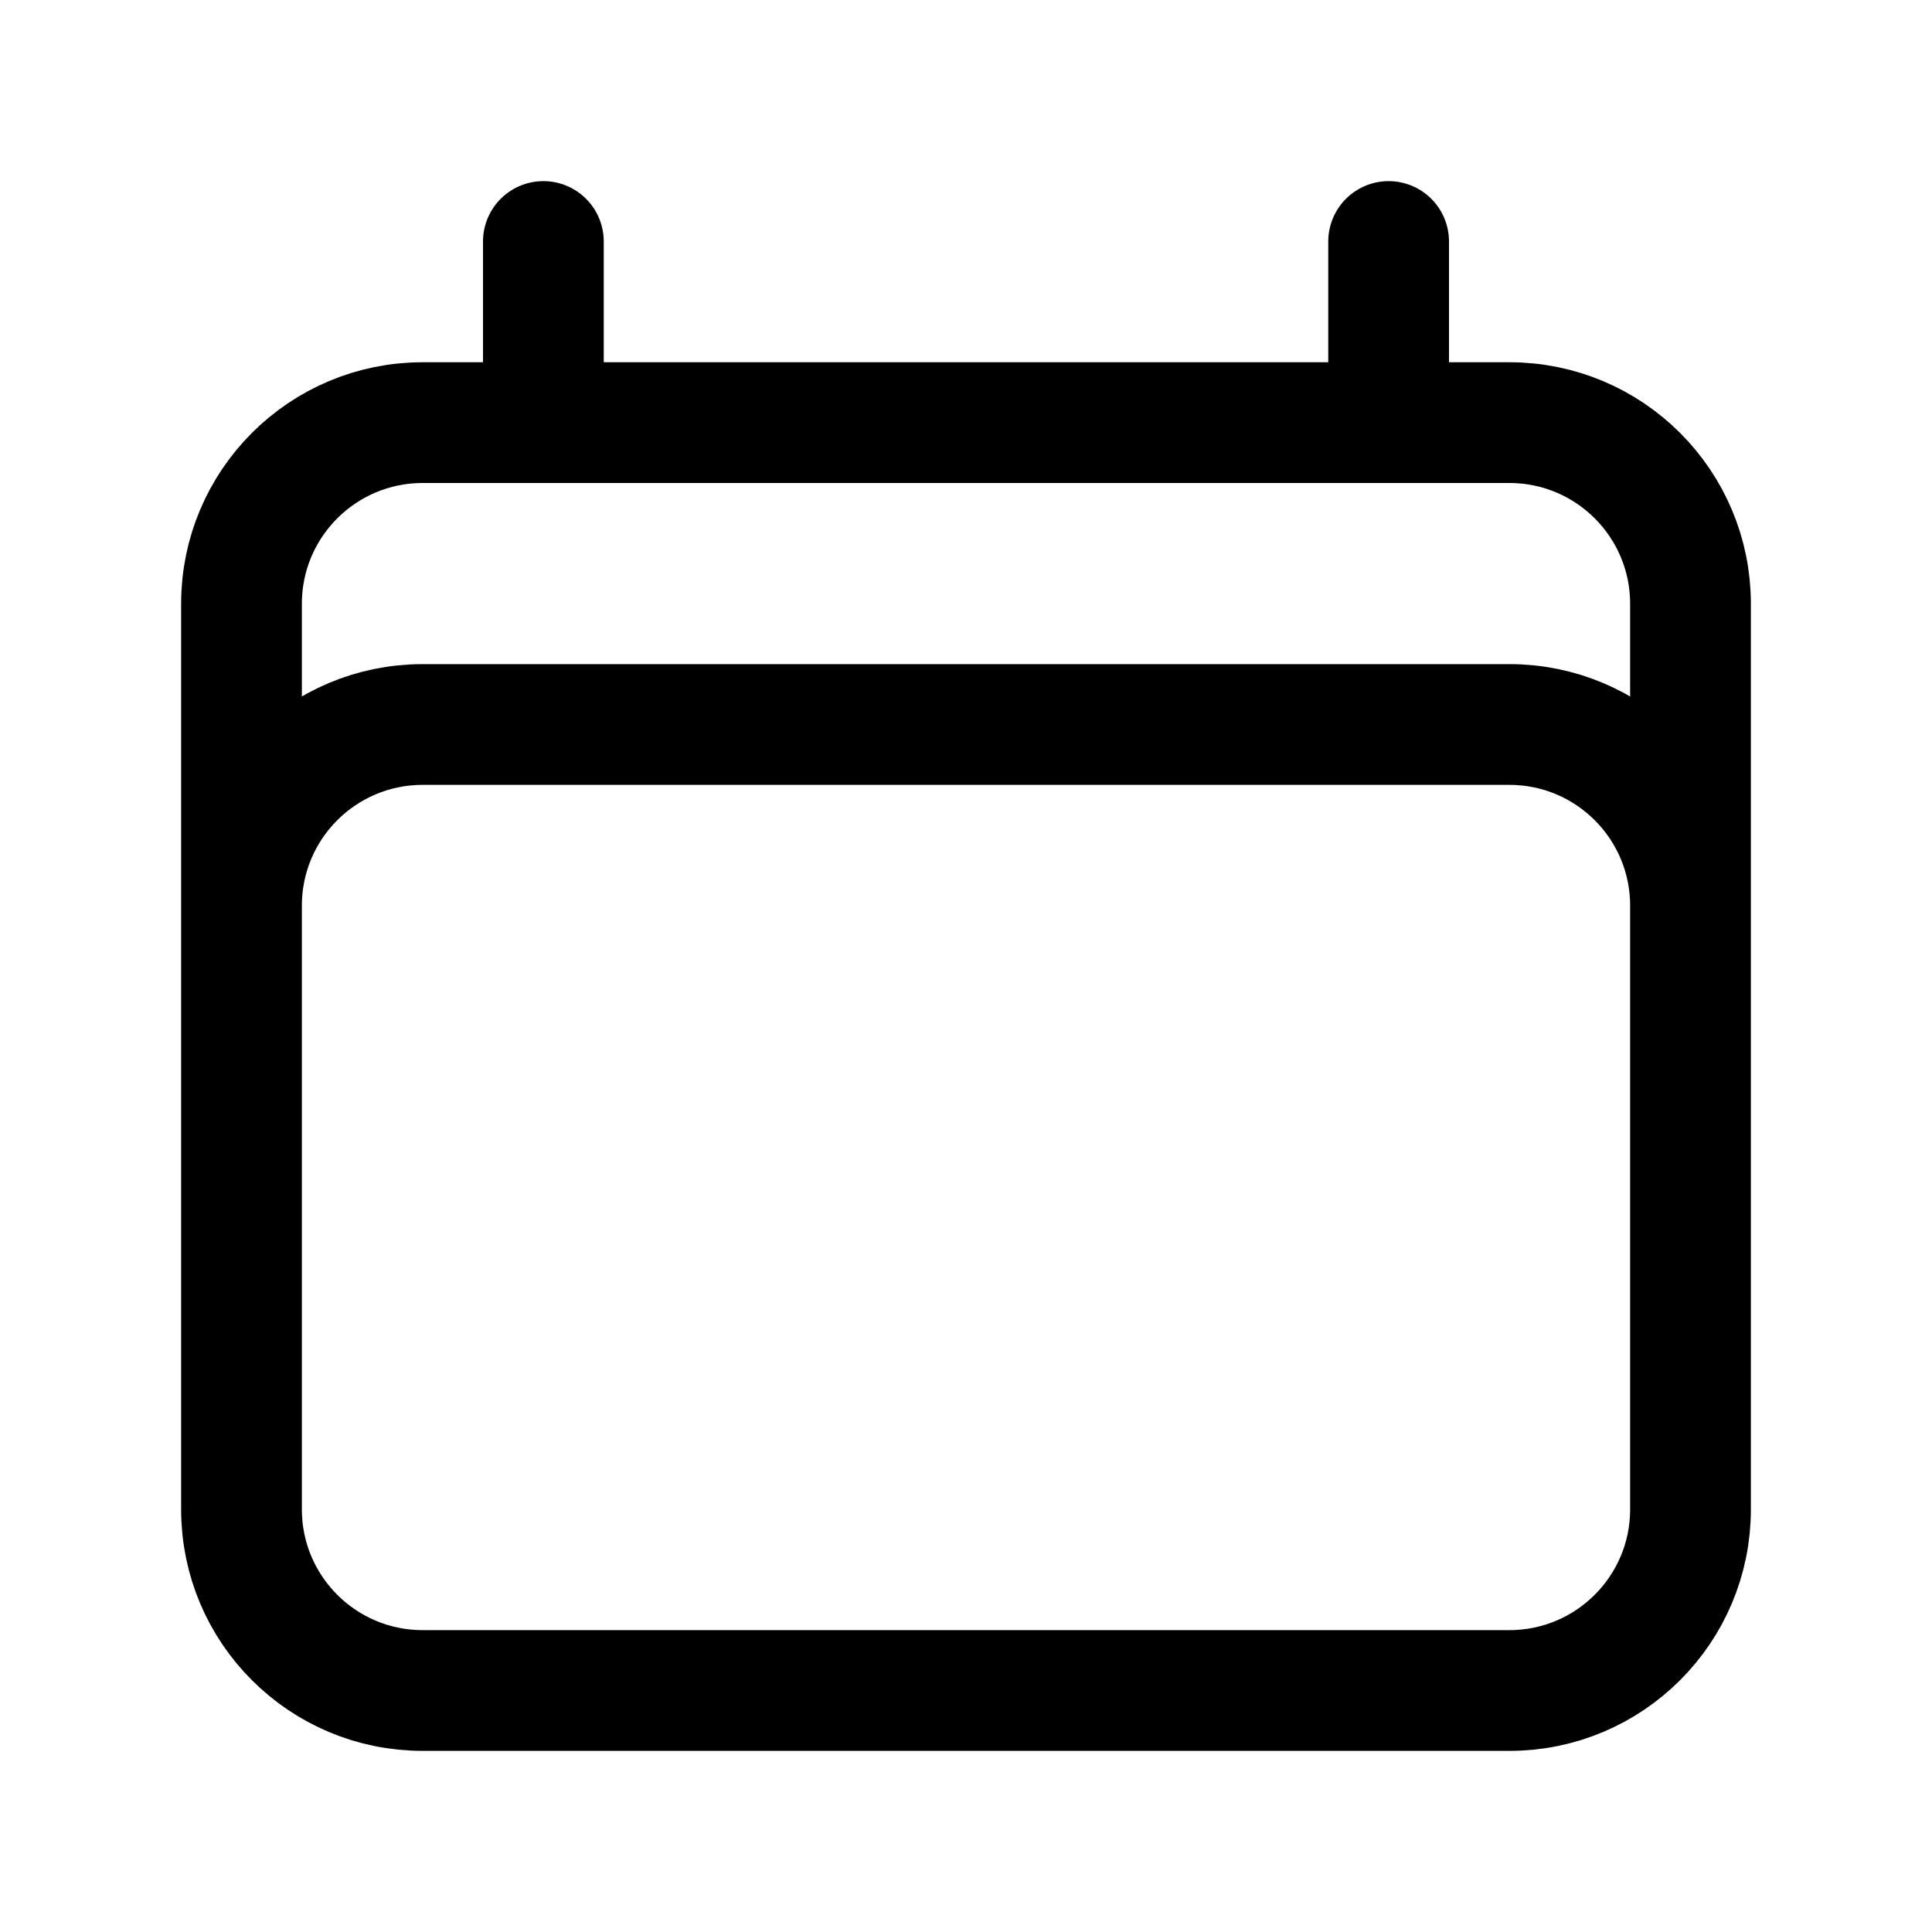
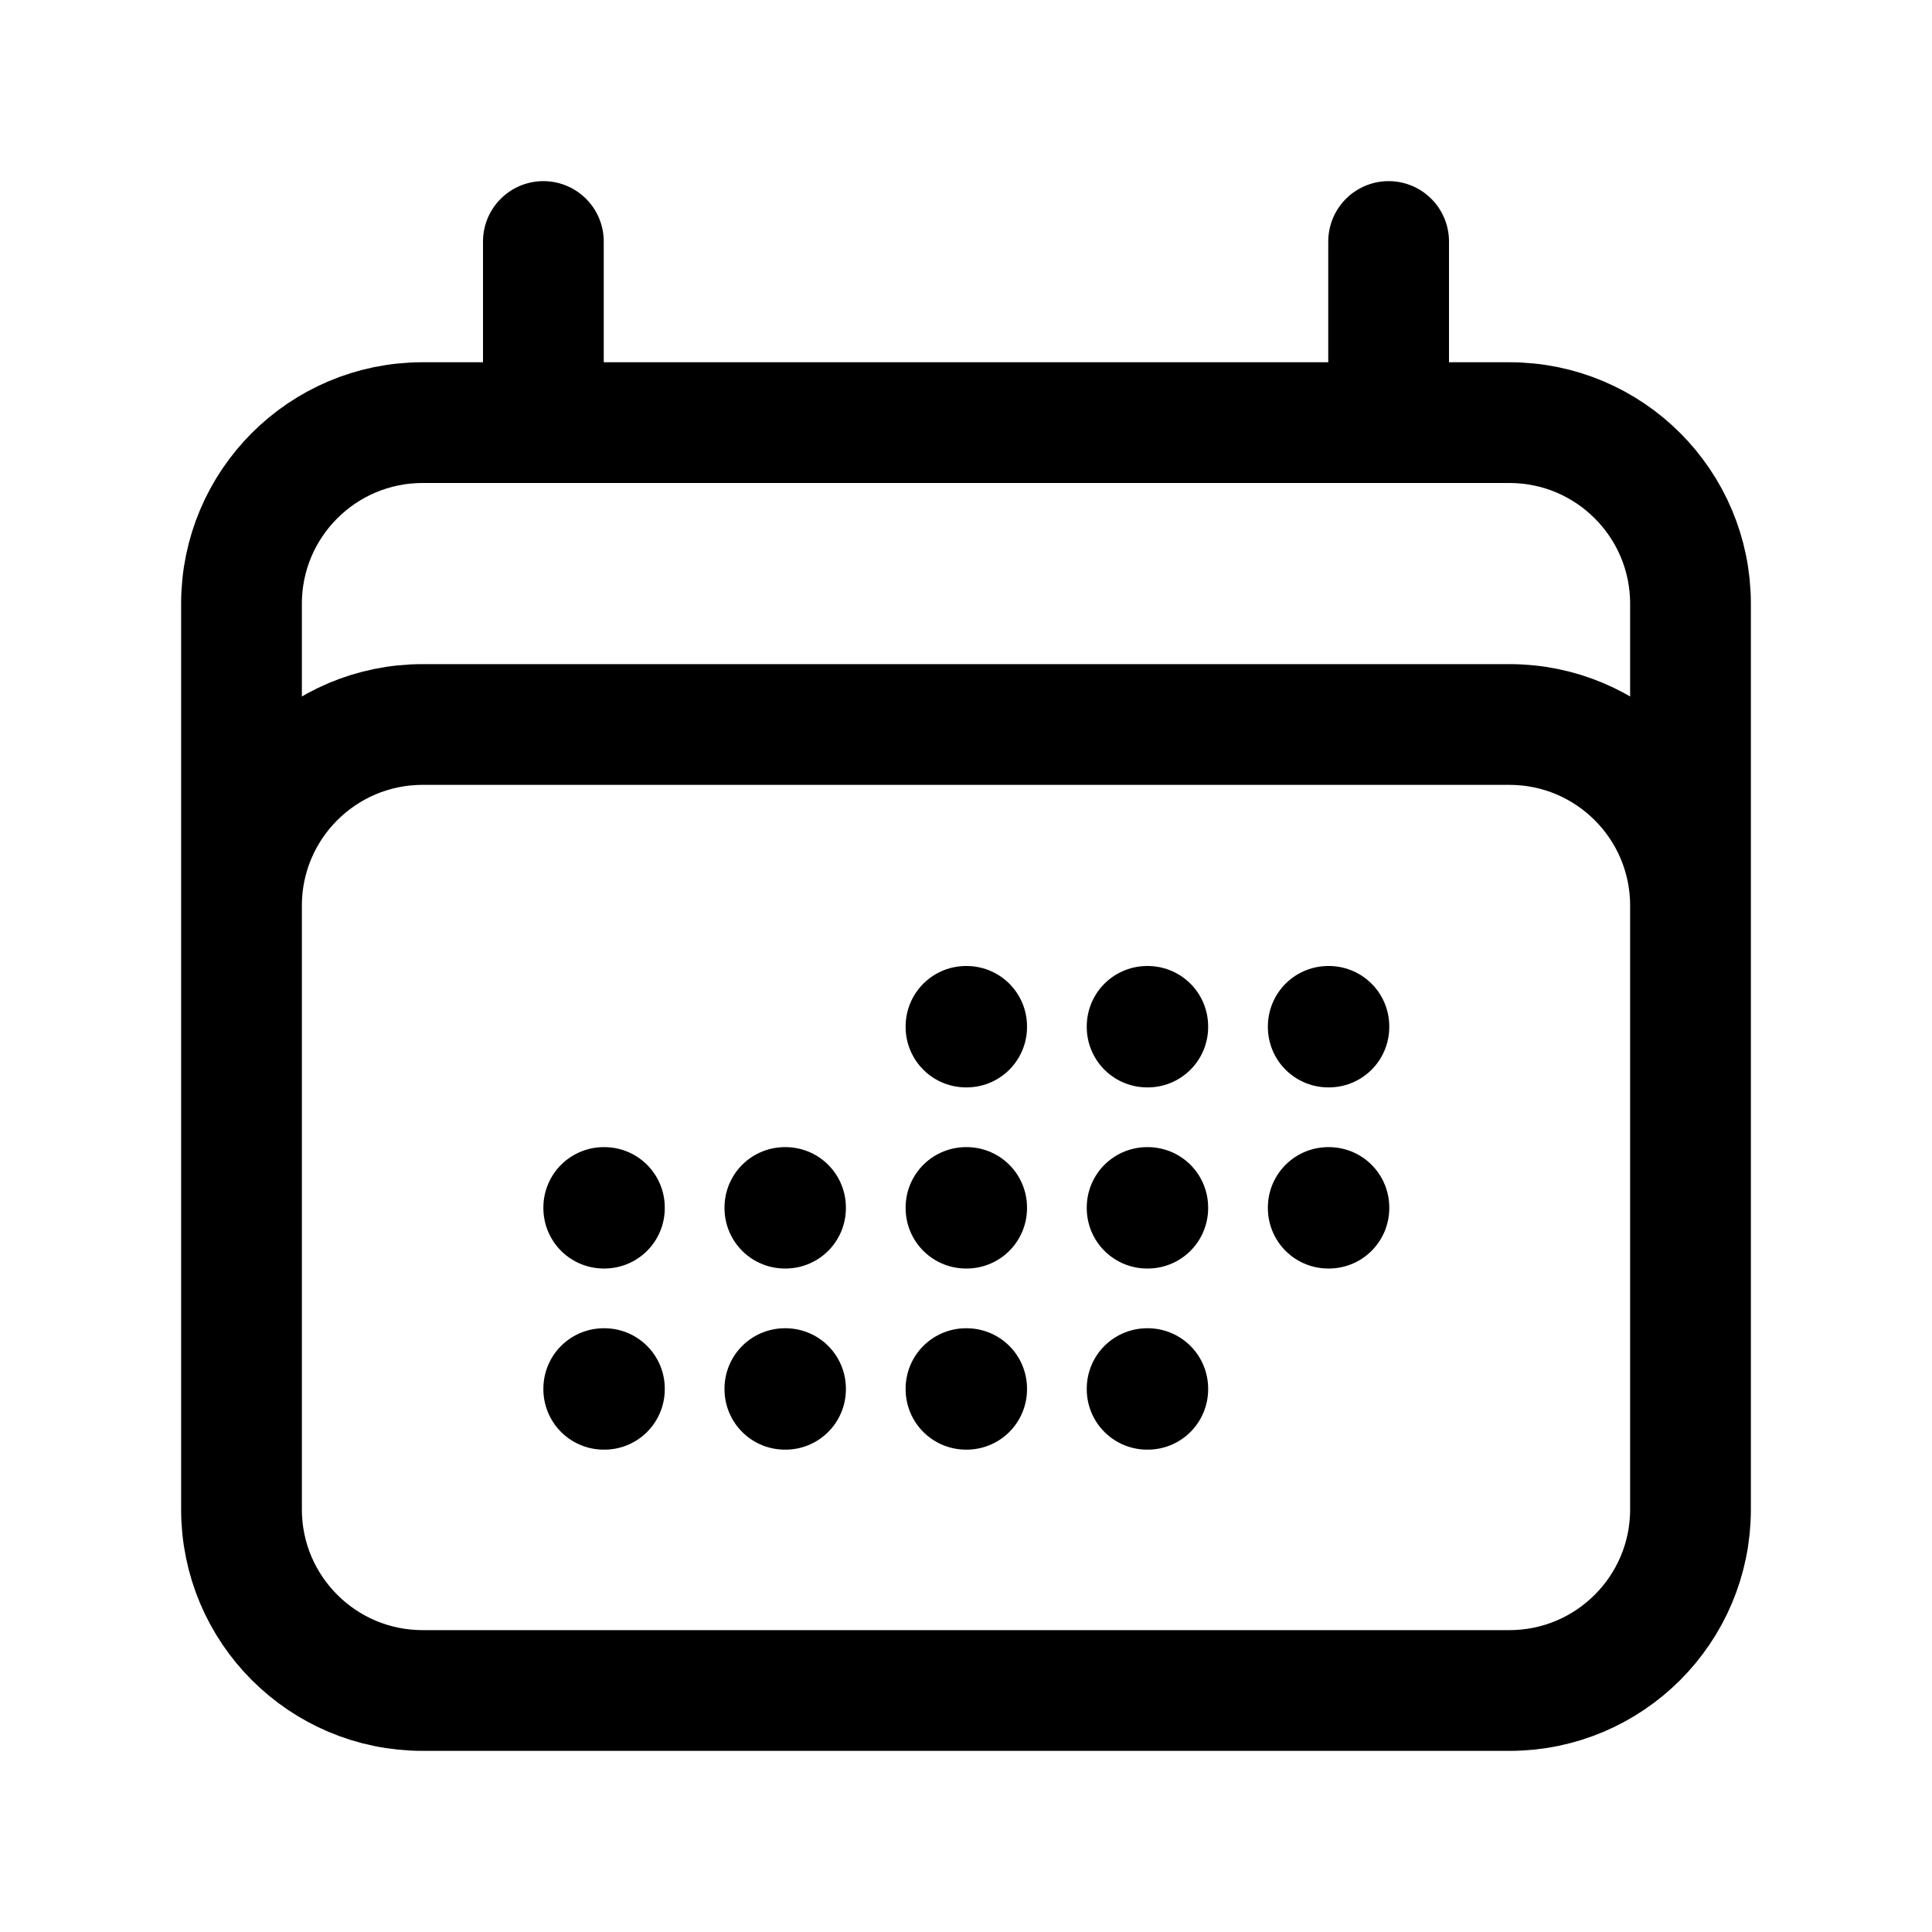
- <svg xmlns="http://www.w3.org/2000/svg" fill="none" viewBox="0 0 24 24" stroke-width="1.5" stroke="currentColor">
-   <path stroke-linecap="round" stroke-linejoin="round" d="M6.75 3v2.25M17.25 3v2.25M3 18.75V7.5a2.25 2.25 0 012.25-2.25h13.5A2.25 2.25 0 0121 7.5v11.25m-18 0A2.25 2.25 0 005.25 21h13.5A2.25 2.25 0 0021 18.75m-18 0v-7.5A2.25 2.25 0 015.25 9h13.5A2.25 2.25 0 0121 11.25v7.5" />
+ <svg xmlns="http://www.w3.org/2000/svg" fill="none" viewBox="0 0 24 24" stroke-width="1.5" stroke="currentColor" class="w-6 h-6">
+   <path stroke-linecap="round" stroke-linejoin="round" d="M6.75 3v2.25M17.25 3v2.25M3 18.75V7.5a2.25 2.25 0 012.25-2.25h13.5A2.25 2.25 0 0121 7.5v11.25m-18 0A2.25 2.25 0 005.25 21h13.5A2.25 2.25 0 0021 18.75m-18 0v-7.5A2.25 2.25 0 015.25 9h13.5A2.25 2.25 0 0121 11.25v7.5m-9-6h.008v.008H12v-.008zM12 15h.008v.008H12V15zm0 2.25h.008v.008H12v-.008zM9.75 15h.008v.008H9.75V15zm0 2.25h.008v.008H9.75v-.008zM7.5 15h.008v.008H7.5V15zm0 2.25h.008v.008H7.5v-.008zm6.75-4.5h.008v.008h-.008v-.008zm0 2.25h.008v.008h-.008V15zm0 2.25h.008v.008h-.008v-.008zm2.25-4.5h.008v.008H16.5v-.008zm0 2.25h.008v.008H16.5V15z" />
</svg>
